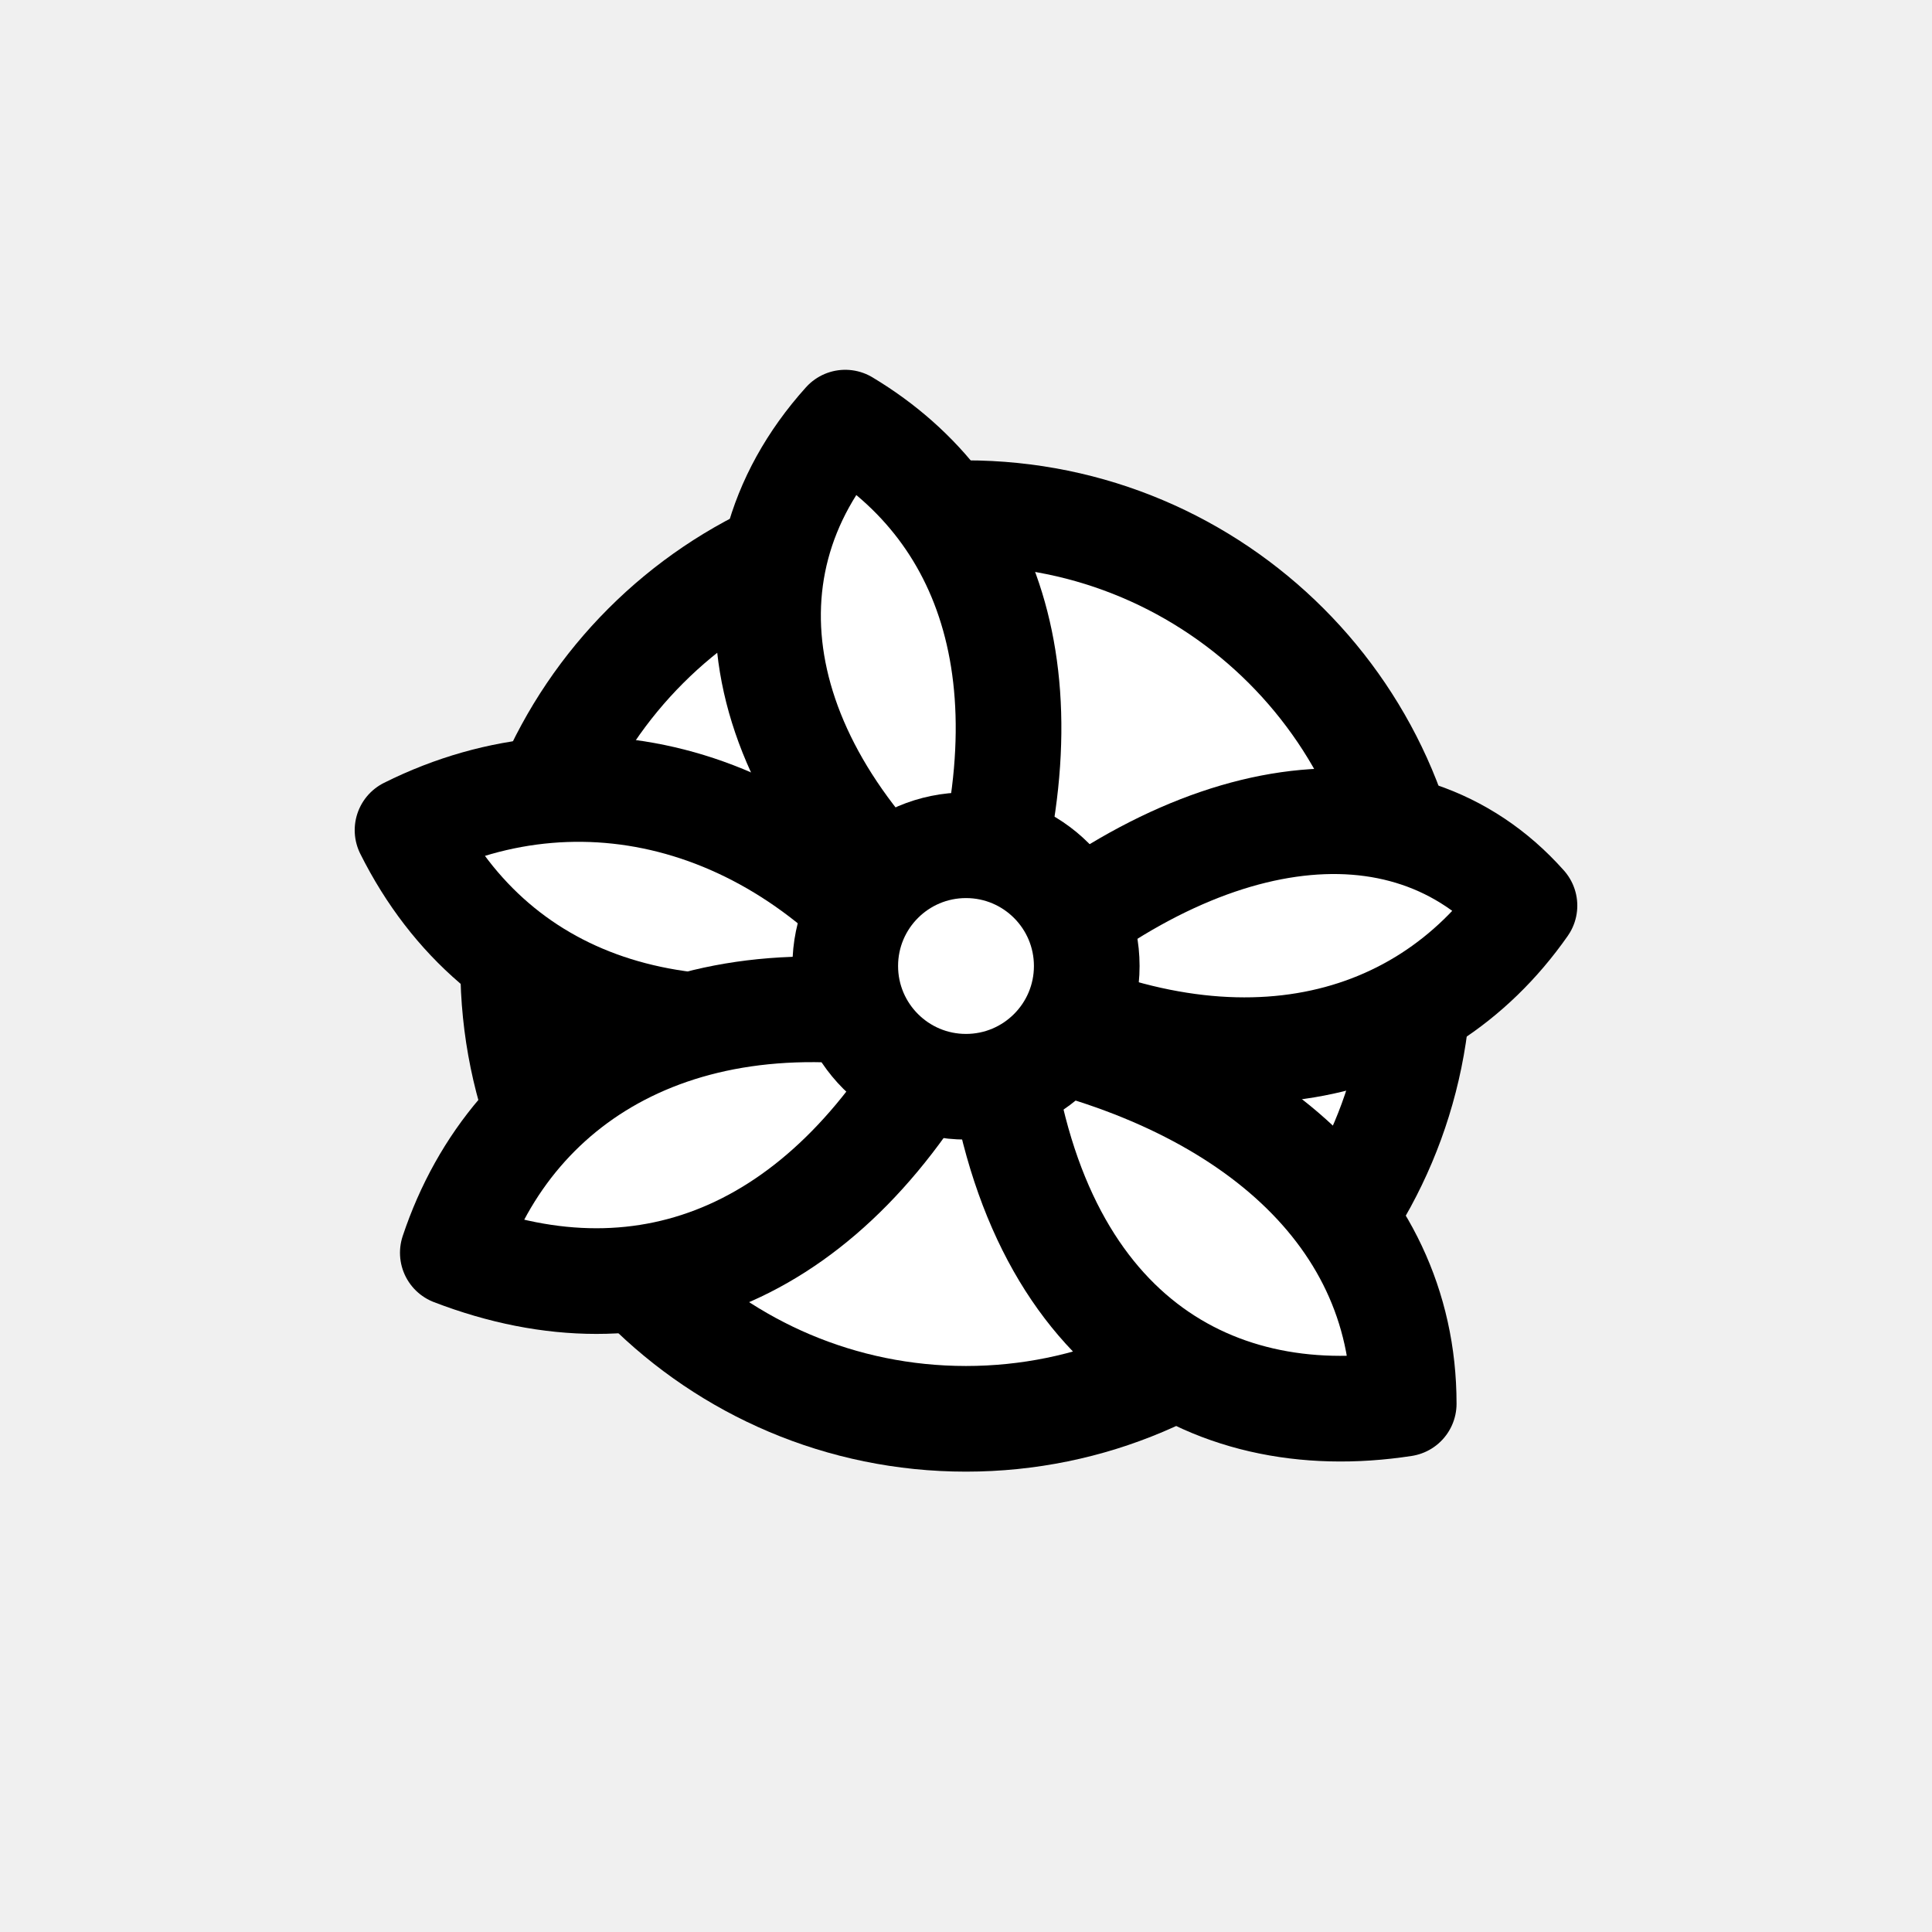
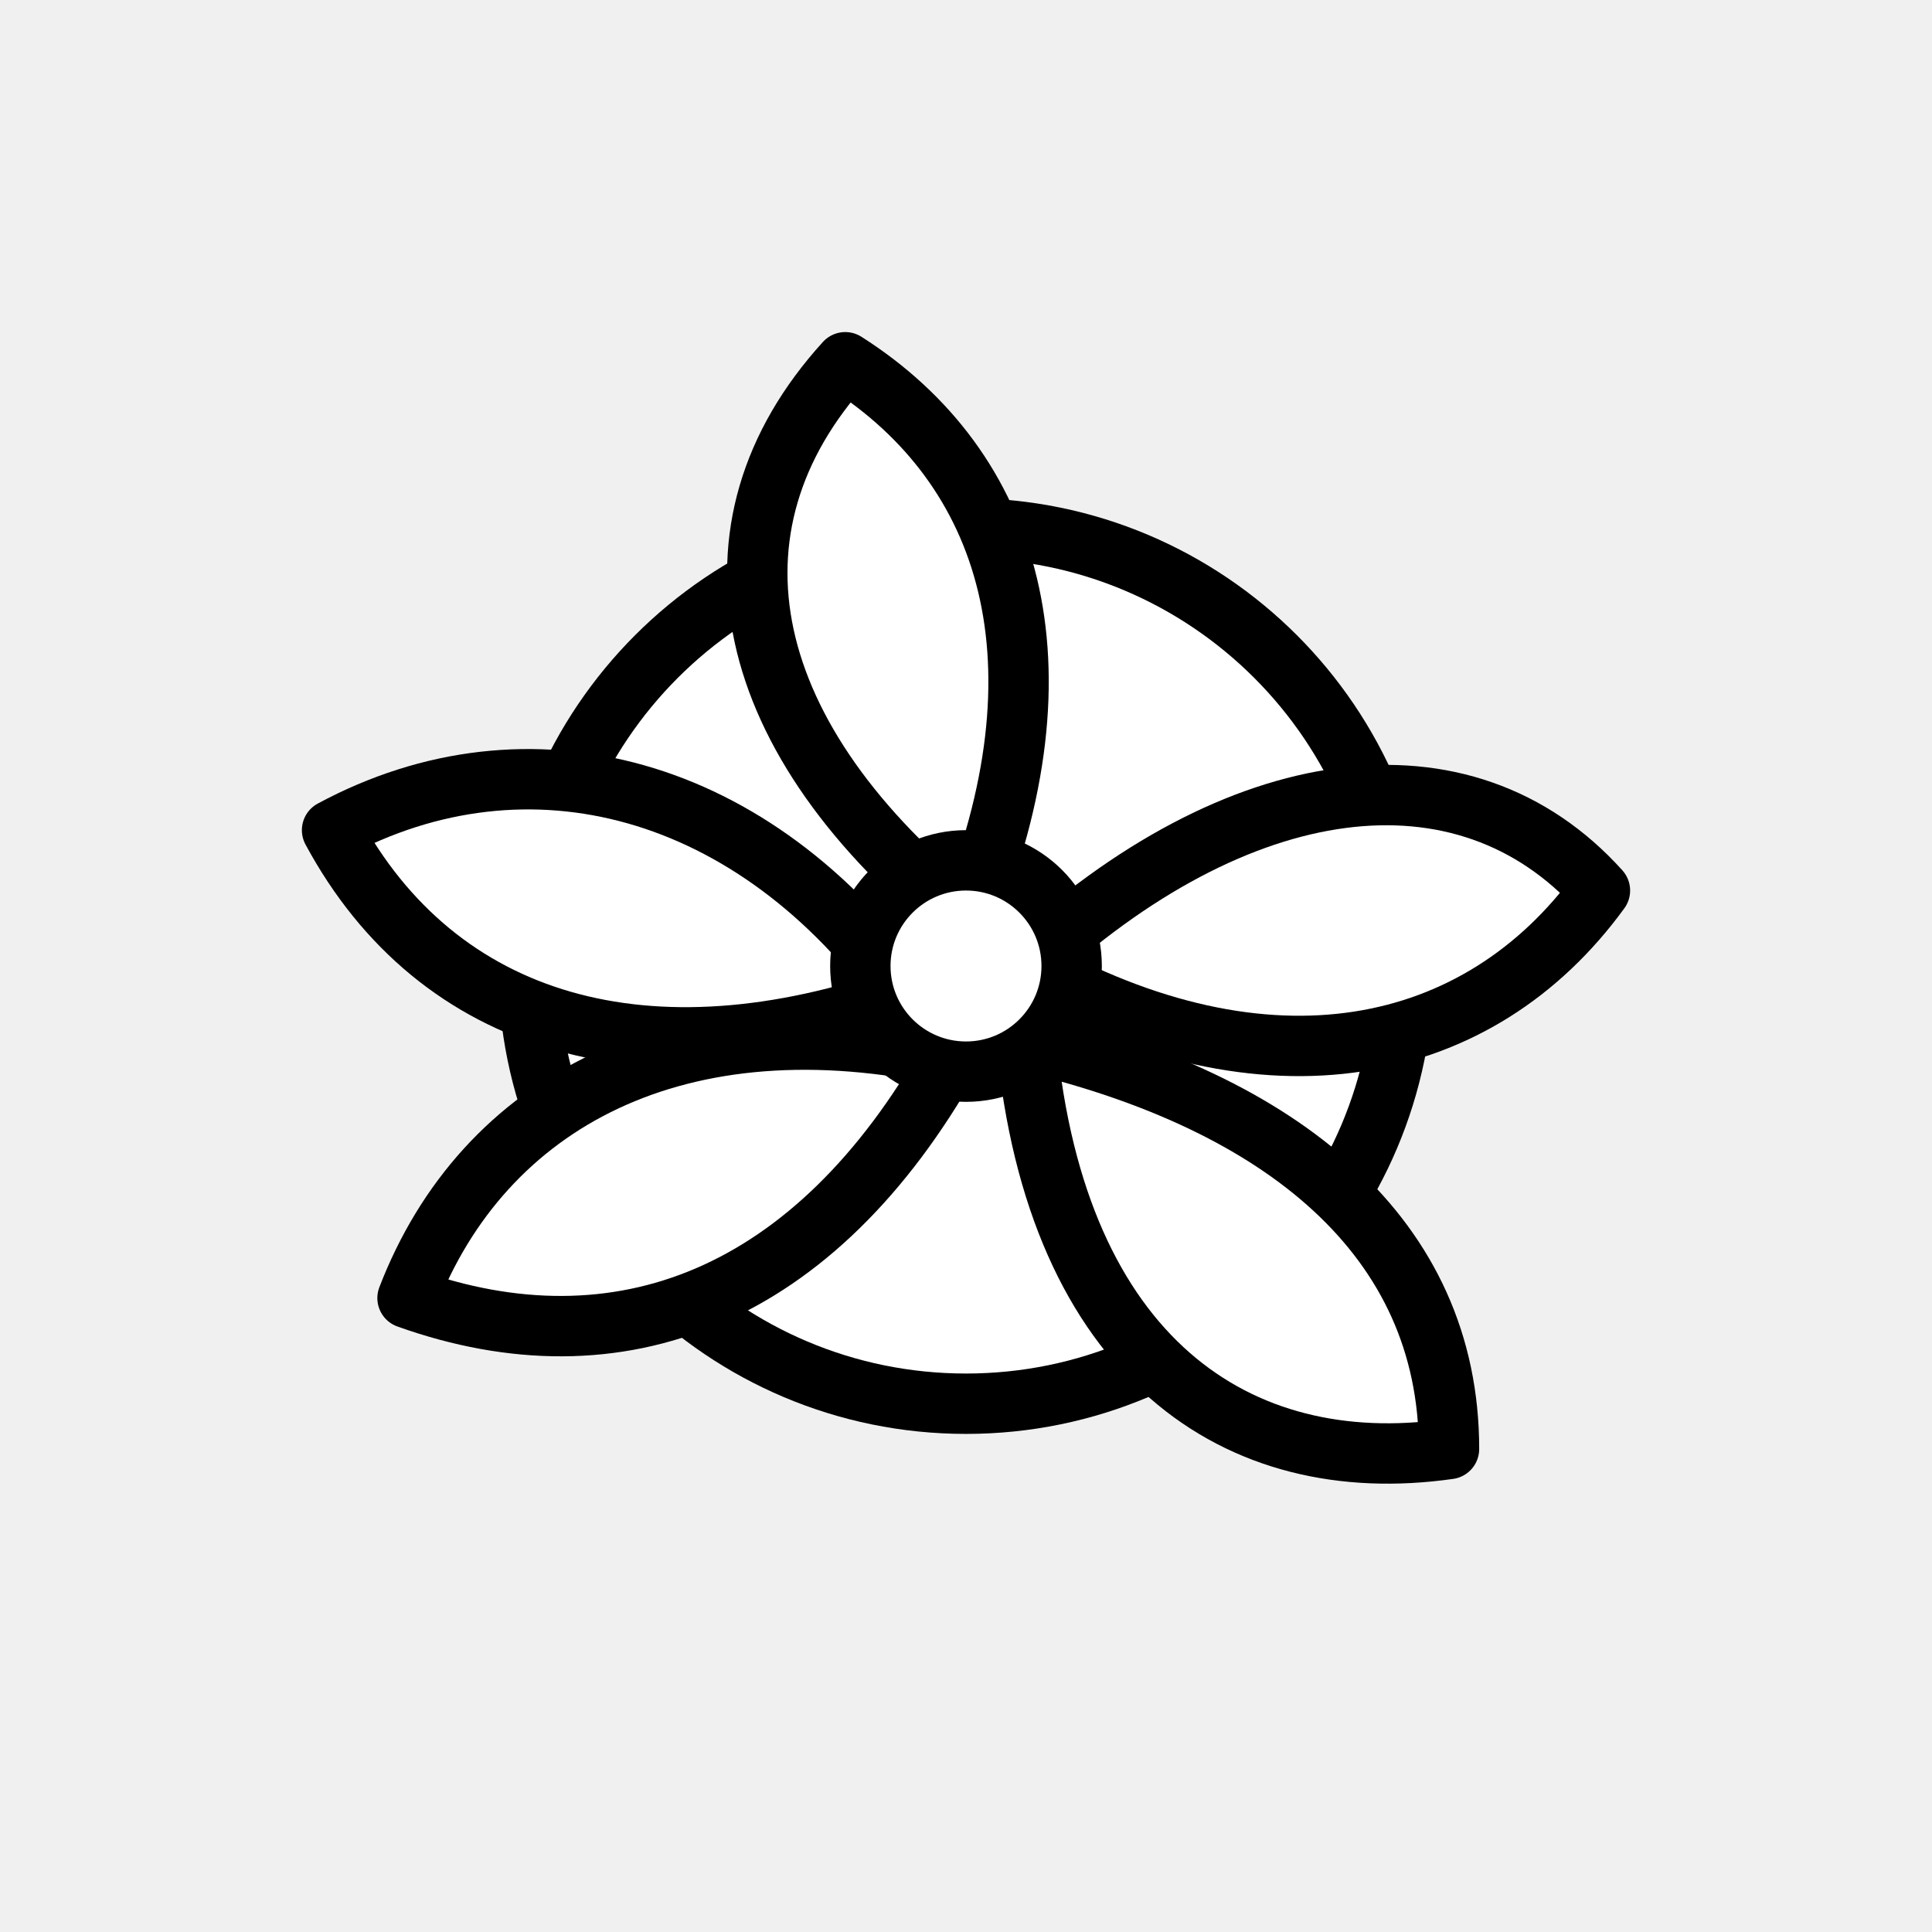
<svg xmlns="http://www.w3.org/2000/svg" viewBox="0 0 128 128">
-   <g fill="#fff" stroke="currentColor" stroke-width="7" stroke-linecap="round" stroke-linejoin="round">
-     <circle cx="64" cy="64" r="30" />
-     <path d="M64 63c-14-11-17-25-8-35 10 6 14 18 8 35Z" />
-     <path d="M66 65c13-12 27-14 35-5-7 10-20 13-35 5Z" />
-     <path d="M62 66c-16 5-29 1-35-11 12-6 26-2 35 11Z" />
-     <path d="M63 68c-8 15-20 20-33 15 4-12 16-19 33-15Z" />
-     <path d="M66 68c16 3 27 12 27 25-13 2-25-5-27-25Z" />
-     <circle cx="64" cy="64" r="8" />
+   <g fill="#fff" stroke="currentColor" stroke-width="4" stroke-linecap="round" stroke-linejoin="round">
+     <circle cx="64" cy="64" r="29" />
+     <path d="M64 61c-15-12-18-26-8-37 11 7 15 20 8 37Z" />
+     <path d="M68 64c14-13 29-15 38-5-8 11-22 14-38 5Z" />
+     <path d="M60 66c-17 6-31 2-38-11 13-7 28-3 38 11Z" />
+     <path d="M63 70c-9 16-22 21-36 16 5-13 18-20 36-16Z" />
+     <path d="M68 69c17 4 28 13 28 27-14 2-26-6-28-27Z" />
+     <circle cx="64" cy="64" r="7" />
  </g>
</svg>
